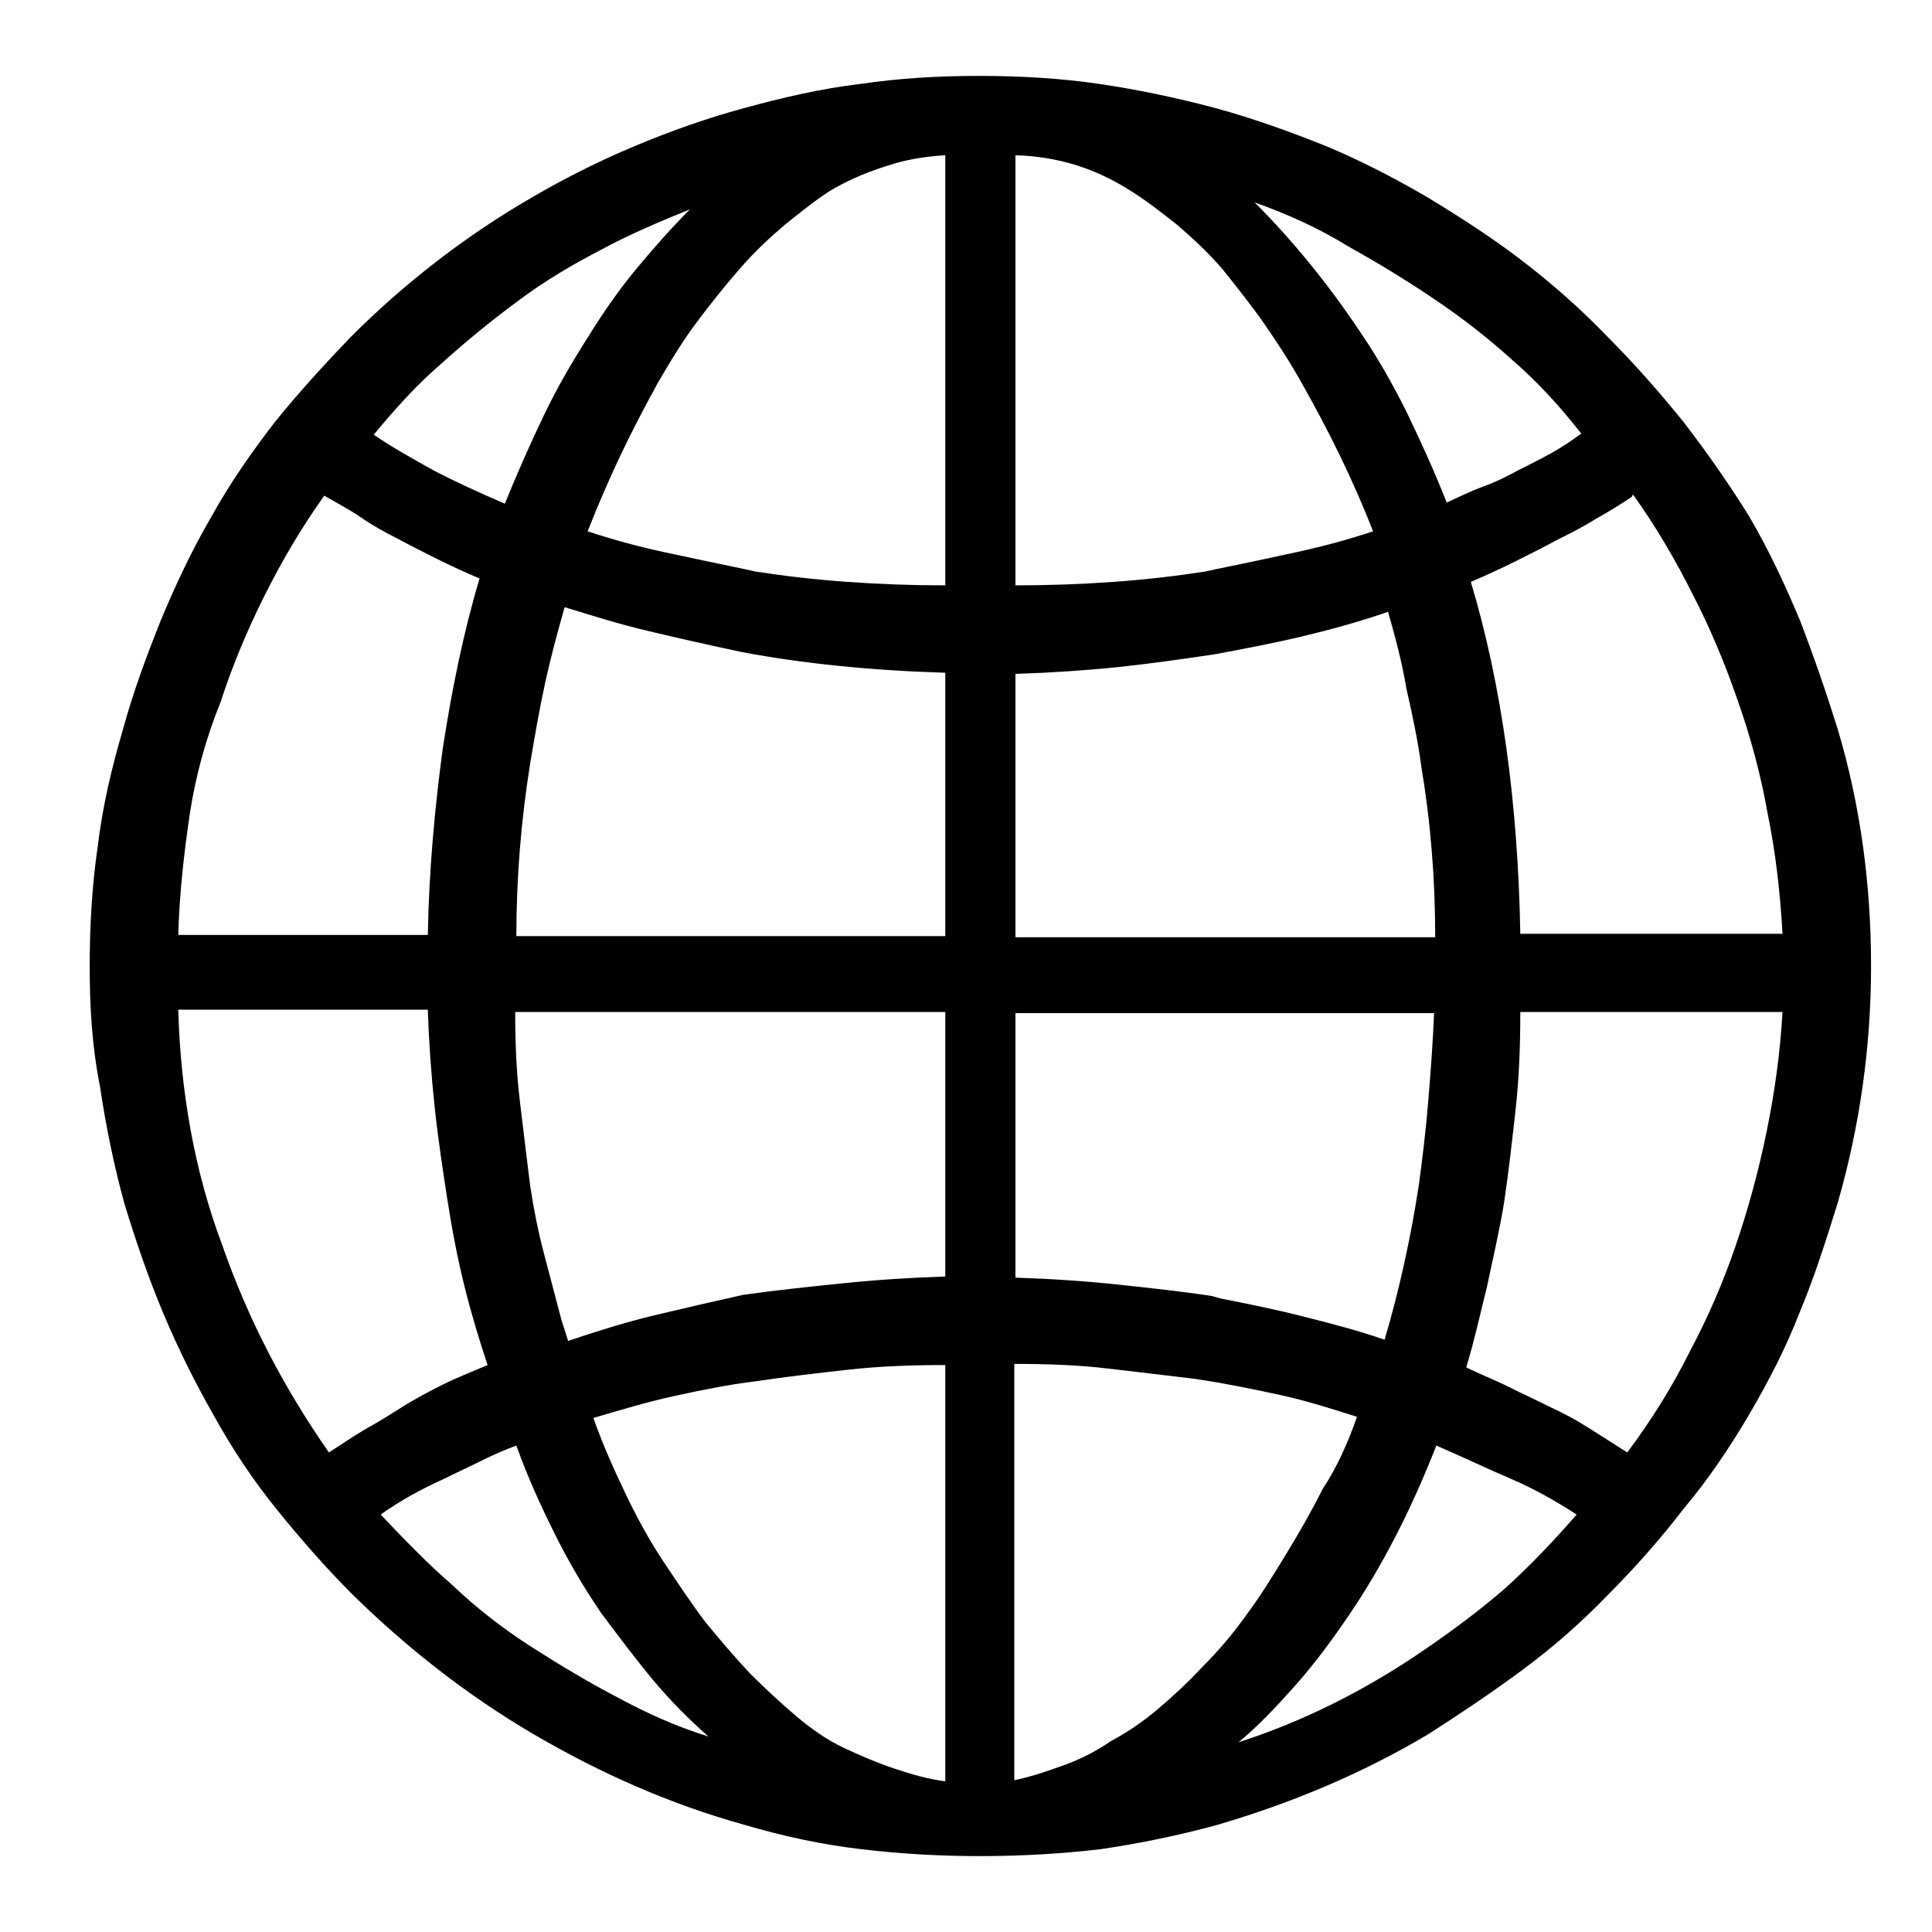
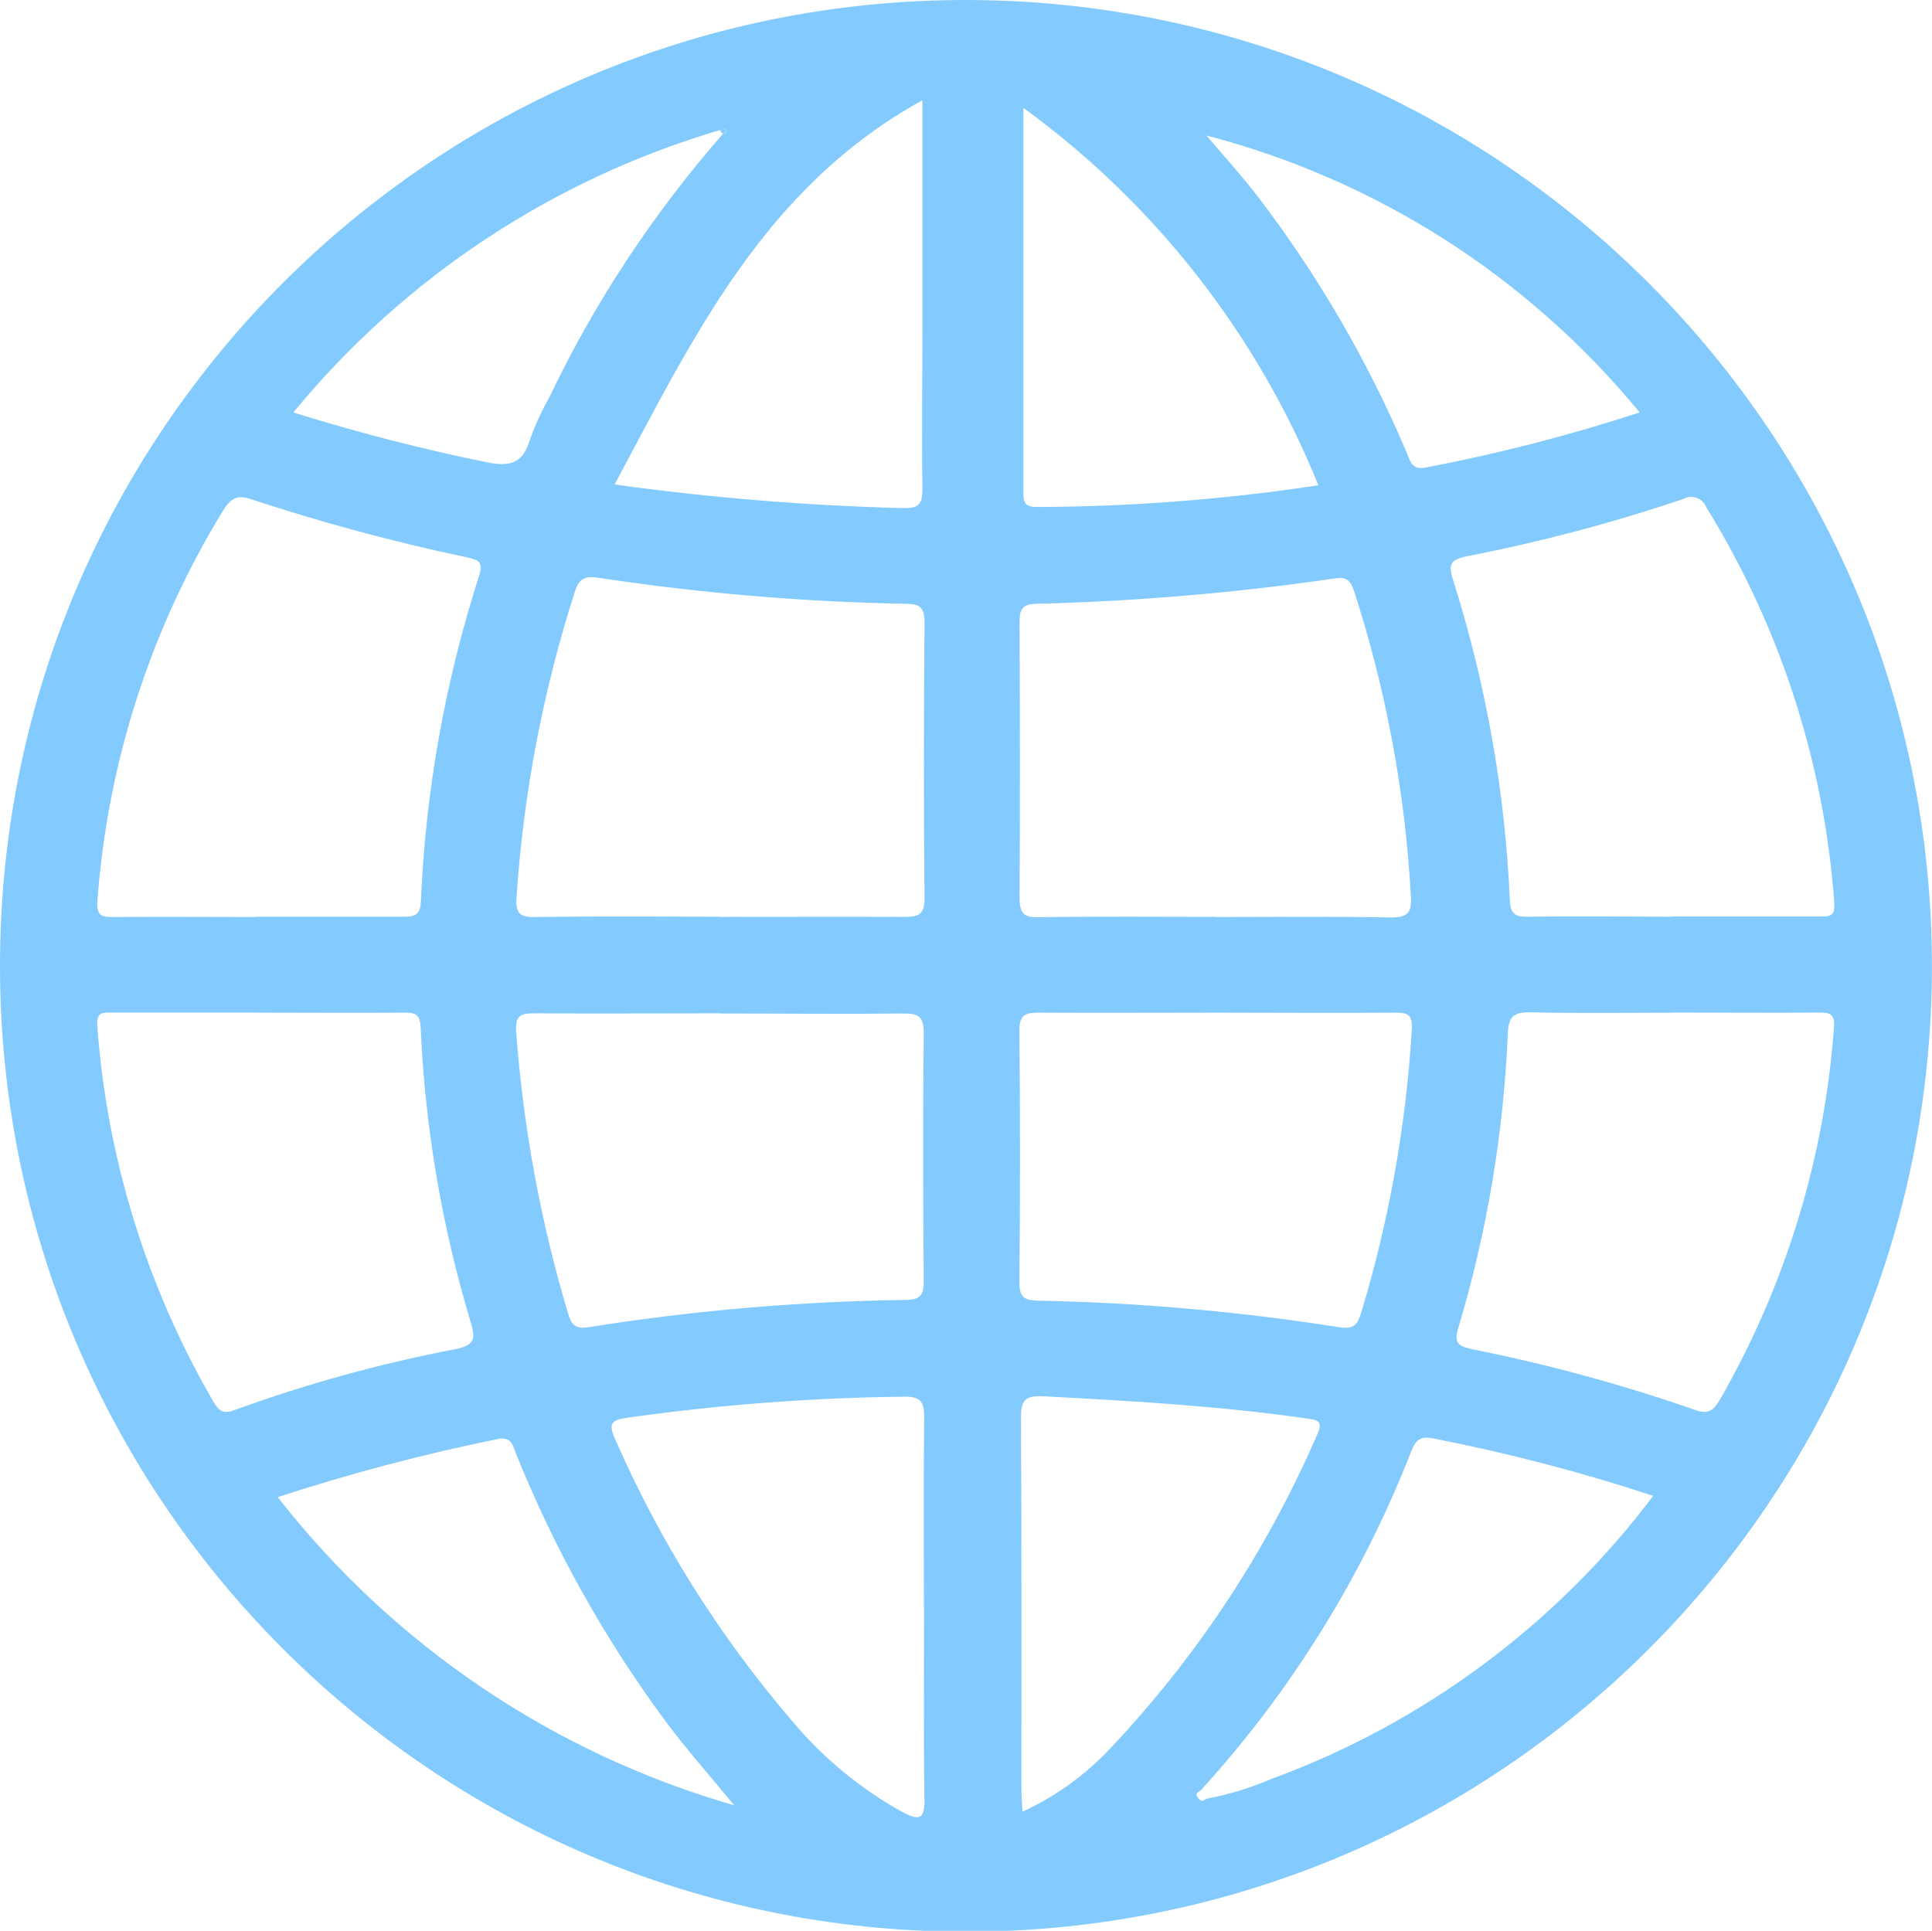
- <svg xmlns="http://www.w3.org/2000/svg" version="1.1" id="Capa_1" x="0px" y="0px" viewBox="0 0 168 168" style="enable-background:new 0 0 168 168;" xml:space="preserve">
-   <g>
-     <path d="M7.8,84c0-3.5,0.2-7,0.7-10.4c0.4-3.4,1.2-6.8,2.2-10.2c0.9-3.3,2.1-6.5,3.3-9.5c1.3-3.1,2.7-6.1,4.4-9   c1.6-2.9,3.5-5.6,5.5-8.2c2.1-2.6,4.3-5,6.6-7.4c4.7-4.7,10-8.8,15.7-12.1c2.9-1.7,5.9-3.2,9-4.5c3.1-1.3,6.2-2.4,9.5-3.3   c3.3-0.9,6.7-1.7,10.1-2.1c3.4-0.5,6.8-0.7,10.3-0.7c3.6,0,7.1,0.2,10.5,0.7c3.4,0.5,6.7,1.2,10.1,2.1c3.3,0.9,6.6,2.1,9.6,3.3   c3.1,1.3,6,2.8,8.9,4.5c2.8,1.7,5.6,3.5,8.2,5.5c2.6,2,5.1,4.2,7.4,6.6c2.3,2.3,4.5,4.8,6.6,7.4c2,2.6,3.9,5.3,5.7,8.2   c1.7,2.9,3.1,5.9,4.4,9c1.2,3.1,2.3,6.3,3.3,9.5c2,6.7,2.9,13.6,2.9,20.6c0,7.1-1,14-2.9,20.6c-1,3.2-2,6.4-3.3,9.5   c-1.2,3.1-2.7,6-4.4,8.9c-1.7,2.9-3.6,5.7-5.7,8.2c-2,2.6-4.2,5.1-6.5,7.4c-2.3,2.4-4.8,4.6-7.5,6.6c-2.7,2-5.4,3.8-8.2,5.6   c-5.7,3.4-11.9,6-18.4,7.9c-3.3,0.9-6.7,1.6-10.1,2.1c-3.4,0.4-6.9,0.6-10.5,0.6c-3.5,0-7-0.2-10.3-0.6c-3.4-0.4-6.7-1.1-10.1-2.1   c-6.5-1.8-12.6-4.5-18.4-7.9c-5.8-3.4-11-7.5-15.7-12.1c-2.3-2.3-4.5-4.8-6.6-7.4c-2.1-2.6-3.9-5.3-5.5-8.2   c-1.6-2.8-3.1-5.8-4.4-8.9c-1.3-3.1-2.4-6.3-3.4-9.6c-0.9-3.3-1.6-6.7-2.1-10.1C8,91,7.8,87.6,7.8,84z M37.2,81.4   c0.1-5.7,0.6-11.1,1.3-16.3c0.8-5.2,1.8-10.1,3.2-14.8c-1.2-0.5-2.5-1.1-3.7-1.7c-1.2-0.6-2.4-1.2-3.5-1.8c-1-0.5-2.1-1.1-3.1-1.8   s-2.2-1.3-3.2-1.9c-2,2.8-3.7,5.7-5.2,8.7c-1.5,3-2.8,6.1-3.8,9.2c-1.3,3.2-2.2,6.5-2.7,9.8c-0.5,3.4-0.9,6.9-1,10.5H37.2z    M28.6,126.3c1.1-0.7,2.1-1.4,3.3-2.1c1.1-0.6,2.2-1.3,3.3-2c1-0.6,2.1-1.2,3.3-1.8c1.2-0.6,2.5-1.1,3.9-1.7   c-0.7-2.1-1.4-4.4-2-6.8s-1.1-5-1.5-7.6c-0.4-2.6-0.8-5.2-1.1-8c-0.3-2.8-0.5-5.6-0.6-8.5H15.5c0.2,7.1,1.4,14,3.8,20.4   C21.6,114.8,24.7,120.7,28.6,126.3z M32.5,37.8c1.6,1.1,3.4,2.1,5.2,3.1c1.9,1,3.9,1.9,6.2,2.9c1.1-2.7,2.2-5.2,3.4-7.7   c1.2-2.5,2.5-4.7,3.9-6.9c1.3-2.1,2.7-4.1,4.2-5.9c1.5-1.8,3-3.5,4.6-5.1c-2.7,1.1-5.3,2.2-7.7,3.5c-2.5,1.3-4.9,2.7-7.3,4.5   c-2.3,1.7-4.5,3.5-6.6,5.4C36.3,33.4,34.4,35.5,32.5,37.8z M61.6,151c-1.7-1.5-3.3-3.1-4.8-4.9c-1.5-1.8-3-3.8-4.5-5.8   c-1.5-2.2-2.8-4.4-4-6.8c-1.2-2.4-2.4-5-3.4-7.8c-1.1,0.4-2.2,0.9-3.2,1.4c-1,0.5-2.1,1-3.1,1.5c-2,0.9-3.8,1.9-5.5,3.1   c2,2.1,4,4.2,6.2,6.1c2.1,2,4.4,3.8,6.9,5.4c2.5,1.6,5,3.1,7.5,4.4C56.1,148.9,58.7,150.1,61.6,151z M82.2,81.4V58.5   c-6.5-0.2-12.4-0.8-17.7-1.8c-2.8-0.6-5.5-1.2-8-1.8c-2.6-0.6-5.1-1.4-7.4-2.1c-0.6,2.1-1.2,4.3-1.7,6.6c-0.5,2.3-0.9,4.6-1.3,7   c-0.4,2.5-0.7,5-0.9,7.5c-0.2,2.5-0.3,5-0.3,7.5H82.2z M49.4,116.6c2.4-0.8,4.9-1.6,7.4-2.2c2.5-0.6,5.1-1.2,7.8-1.8   c2.8-0.4,5.7-0.7,8.6-1c2.9-0.3,5.9-0.5,9-0.6V88H44.8c0,2.6,0.1,5.2,0.4,7.7c0.3,2.5,0.6,5,0.9,7.4c0.3,2,0.7,4,1.2,5.9   c0.5,1.9,1,3.8,1.5,5.7L49.4,116.6z M82.2,13.5c-1.8,0.1-3.5,0.4-5,0.9c-1.6,0.5-3.1,1.1-4.7,2c-1.5,0.9-2.8,2-4.2,3.1   c-1.3,1.1-2.7,2.4-4,3.9c-1.3,1.5-2.5,3-3.7,4.6c-1.2,1.6-2.3,3.4-3.4,5.3c-1.1,2-2.2,4.1-3.2,6.2c-1,2.1-2,4.4-2.9,6.7   c2.1,0.7,4.3,1.3,6.6,1.8c2.3,0.5,4.7,1,7.1,1.5l0.9,0.2c2.6,0.4,5.2,0.7,8,0.9c2.8,0.2,5.6,0.3,8.5,0.3V13.5z M82.2,118.7   c-2.9,0-5.7,0.1-8.4,0.4c-2.7,0.3-5.3,0.6-8,1c-2.5,0.3-4.9,0.8-7.2,1.3c-2.3,0.5-4.6,1.2-7,1.9c0.8,2.3,1.8,4.5,2.8,6.6   c1,2.1,2.1,4.1,3.3,5.9s2.4,3.6,3.6,5.2c1.3,1.6,2.6,3.1,3.9,4.5c1.3,1.3,2.7,2.6,4,3.7c1.3,1.1,2.7,2.1,4.2,2.8   c1.5,0.7,2.9,1.3,4.4,1.8c1.5,0.5,2.9,0.9,4.4,1.1V118.7z M88.3,50.9c2.9,0,5.7-0.1,8.5-0.3c2.8-0.2,5.4-0.5,8-0.9l0.9-0.2   c2.5-0.5,4.8-1,7.1-1.5c2.3-0.5,4.5-1.1,6.6-1.8c-1.8-4.6-3.9-8.8-6.1-12.7c-1.1-2-2.3-3.8-3.4-5.4c-1.2-1.7-2.4-3.2-3.6-4.7   c-1.3-1.5-2.6-2.7-4-3.9c-1.4-1.1-2.8-2.2-4.3-3.1c-2.9-1.8-6.1-2.8-9.7-2.9V50.9z M120.7,53.2c-2.3,0.8-4.8,1.5-7.3,2.1   c-2.5,0.6-5.1,1.1-7.8,1.6c-2.7,0.4-5.5,0.8-8.3,1.1c-2.9,0.3-5.9,0.5-9,0.6v22.9h36.5c0-2.6-0.1-5.1-0.3-7.5   c-0.2-2.5-0.5-4.9-0.9-7.3c-0.3-2.3-0.8-4.6-1.3-6.8C121.9,57.5,121.3,55.3,120.7,53.2z M88.3,88v23.1c3.1,0.1,6.1,0.3,8.9,0.6   c2.8,0.3,5.6,0.6,8.2,1l0.7,0.2c2.5,0.5,5,1,7.3,1.6c2.4,0.6,4.7,1.2,7,2c1.3-4.4,2.3-9,3-13.6c0.3-2.3,0.6-4.7,0.8-7.2   c0.2-2.5,0.4-5,0.5-7.6H88.3z M118,123.2c-2.2-0.7-4.4-1.4-6.7-1.9c-2.3-0.5-4.7-1-7.4-1.4c-2.5-0.3-5-0.6-7.6-0.9   c-2.5-0.3-5.2-0.4-8.1-0.4v36.2c1.5-0.3,2.9-0.8,4.3-1.3c1.4-0.5,2.8-1.2,4.1-2.1c1.5-0.8,2.8-1.7,4.1-2.8c1.3-1.1,2.6-2.3,3.9-3.7   c1.3-1.3,2.6-2.8,3.8-4.5c1.2-1.6,2.3-3.4,3.4-5.2c1.1-1.8,2.2-3.7,3.2-5.7C116.2,127.7,117.2,125.5,118,123.2z M137.1,131.7   c-1.7-1.1-3.6-2.2-5.7-3.1s-4.2-1.9-6.5-2.9c-1.1,2.8-2.3,5.5-3.6,8c-1.3,2.5-2.6,4.7-4.1,6.9c-1.5,2.2-3,4.2-4.6,6   c-1.6,1.8-3.2,3.5-4.9,4.9c5.6-1.8,11-4.5,16.1-8c2.5-1.7,4.9-3.5,7.1-5.4C133.1,136.1,135.1,134,137.1,131.7z M109.1,17.6   c3.3,3.3,6.4,7.1,9.2,11.3c1.5,2.2,2.8,4.5,4,6.9c1.2,2.5,2.4,5.1,3.5,7.9c1.1-0.5,2.1-1,3.2-1.4c1.1-0.4,2.1-0.9,3-1.4   c1-0.5,2-1,2.9-1.5c0.9-0.5,1.8-1.1,2.6-1.7c-1.8-2.3-3.8-4.5-6-6.4c-2.1-1.9-4.4-3.7-6.8-5.3c-2.5-1.7-5-3.2-7.5-4.6   C114.6,19.8,111.9,18.6,109.1,17.6z M132.2,88c0,2.9-0.1,5.7-0.4,8.4c-0.3,2.7-0.6,5.4-1,8.1c-0.4,2.5-1,5-1.5,7.4   c-0.6,2.4-1.1,4.7-1.8,7c1.2,0.6,2.5,1.1,3.7,1.7s2.5,1.2,3.7,1.8c1.1,0.5,2.2,1.1,3.3,1.8c1.1,0.7,2.2,1.4,3.3,2.1   c2.1-2.8,3.9-5.7,5.4-8.7c1.6-3,2.9-6,4-9.2c1.1-3.2,2-6.5,2.7-9.9c0.7-3.4,1.2-6.9,1.4-10.5H132.2z M141.9,43.2   c-0.9,0.6-2,1.3-3.1,1.9c-1.1,0.7-2.3,1.3-3.5,1.9c-1.1,0.6-2.3,1.2-3.5,1.8c-1.2,0.6-2.5,1.2-3.9,1.8c2.7,9,4.1,19.3,4.3,30.6H155   c-0.2-3.6-0.6-7.1-1.3-10.5c-0.6-3.4-1.5-6.7-2.6-9.8c-1.1-3.2-2.4-6.3-3.9-9.2c-1.5-3-3.2-5.9-5.2-8.7L141.9,43.2z" />
+ <svg xmlns="http://www.w3.org/2000/svg" width="29.549" height="29.533" viewBox="0 0 29.549 29.533">
+   <defs>
+     <clipPath id="clip-path">
+       <rect id="Rectángulo_1401" data-name="Rectángulo 1401" width="29.549" height="29.533" fill="#83cbff" />
+     </clipPath>
+   </defs>
+   <g id="Grupo_143759" data-name="Grupo 143759" transform="translate(0 0)">
+     <g id="Grupo_143758" data-name="Grupo 143758" transform="translate(0 0)" clip-path="url(#clip-path)">
+       <path id="Trazado_12445" data-name="Trazado 12445" d="M29.548,14.784A14.774,14.774,0,1,1,14.807,0,14.787,14.787,0,0,1,29.548,14.784M11,1.993A13.335,13.335,0,0,0,4.486,6.309a30.037,30.037,0,0,0,2.968.764c.371.073.553,0,.656-.364A4.294,4.294,0,0,1,8.4,6.08a17.687,17.687,0,0,1,2.658-4.033c.029-.012.074-.023.044-.063-.01-.013-.061.005-.093.009m0,12.032c.938,0,1.876-.006,2.814,0,.219,0,.319-.028.317-.289-.014-1.4-.011-2.8,0-4.2,0-.213-.041-.3-.274-.3a35.87,35.87,0,0,1-4.728-.4c-.189-.029-.282.017-.343.205A19.538,19.538,0,0,0,7.9,13.727c-.017.244.049.306.29.3.938-.014,1.876-.005,2.814-.005m7.593.005c.889,0,1.778-.011,2.666.007.258,0,.331-.062.316-.32a18.426,18.426,0,0,0-.872-4.681c-.053-.161-.121-.21-.285-.186a38.264,38.264,0,0,1-4.58.389c-.227.006-.249.108-.248.294.005,1.4.008,2.8,0,4.2,0,.239.061.307.3.3.9-.015,1.8-.006,2.7-.006m7-.005c.744,0,1.487,0,2.231,0,.146,0,.246.007.23-.207a13.357,13.357,0,0,0-1.958-6.052.245.245,0,0,0-.349-.128,25.8,25.8,0,0,1-3.312.877c-.283.057-.279.147-.207.379a18.911,18.911,0,0,1,.863,4.874c.009.212.071.263.271.26.743-.01,1.487,0,2.231,0m-21.687,0c.755,0,1.51,0,2.265,0,.173,0,.256-.026.265-.232a18.9,18.9,0,0,1,.888-4.975c.074-.233-.009-.249-.2-.293a30.758,30.758,0,0,1-3.269-.881c-.246-.087-.337-.006-.454.185A13.289,13.289,0,0,0,1.49,13.778c-.019.243.077.251.26.249.718-.006,1.437,0,2.155,0M11.031,15.5c-.951,0-1.9.006-2.852,0-.21,0-.3.027-.285.274a20.181,20.181,0,0,0,.8,4.335c.054.182.136.219.314.191a33.926,33.926,0,0,1,4.838-.416c.227,0,.284-.07.282-.291-.01-1.268-.013-2.535,0-3.8,0-.26-.1-.292-.317-.29-.926.01-1.853,0-2.779,0M25.6,15.491c-.731,0-1.461.011-2.192-.006-.244-.006-.335.057-.346.311a18.416,18.416,0,0,1-.759,4.52c-.068.227,0,.275.213.322a25.465,25.465,0,0,1,3.407.928c.212.078.292,0,.388-.167a13.379,13.379,0,0,0,1.738-5.667c.015-.2-.031-.246-.221-.244-.743.008-1.485,0-2.228,0m-21.656,0c-.743,0-1.486,0-2.23,0-.145,0-.243-.008-.226.206A13.385,13.385,0,0,0,3.258,21.43c.082.143.144.21.332.138a21.887,21.887,0,0,1,3.37-.93c.284-.059.32-.142.243-.4a18.429,18.429,0,0,1-.769-4.521c-.009-.212-.093-.229-.262-.227-.743.006-1.486,0-2.23,0m14.692,0c-.914,0-1.829.006-2.743,0-.21,0-.3.032-.3.274q.019,1.92,0,3.84c0,.222.055.286.282.291a33.875,33.875,0,0,1,4.62.408c.214.034.272-.047.324-.219a18.831,18.831,0,0,0,.776-4.339c.013-.227-.063-.256-.257-.255-.9.008-1.8,0-2.706,0m-4.5,9.111c0-.975-.007-1.951.005-2.926,0-.237-.057-.312-.3-.311a32.883,32.883,0,0,0-4.225.32c-.27.036-.312.092-.194.347a17.158,17.158,0,0,0,2.665,4.253,5.982,5.982,0,0,0,1.732,1.44c.241.123.331.11.326-.2-.015-.975-.006-1.951-.006-2.926M14.1,1.538c-2.42,1.338-3.5,3.634-4.7,5.873a39.713,39.713,0,0,0,4.408.361c.255.007.3-.068.3-.3-.012-.8,0-1.609,0-2.414V1.538m1.527,26.176A4.311,4.311,0,0,0,17,26.724a16.584,16.584,0,0,0,3.137-4.76c.115-.242.008-.244-.179-.27-1.328-.191-2.666-.265-4-.336-.282-.015-.344.064-.343.336.012,1.9.006,3.8.007,5.7,0,.095.01.189.017.316m.013-26.055c0,2.033,0,3.964,0,5.9,0,.165.059.2.212.2a29.3,29.3,0,0,0,4.3-.332,13.321,13.321,0,0,0-4.5-5.764M25.28,22.879A27.738,27.738,0,0,0,21.906,22c-.193-.037-.258.043-.319.193a16.734,16.734,0,0,1-3.212,5.182c-.032.034-.119.051-.047.133s.1,0,.154,0a4.74,4.74,0,0,0,.972-.3,12.862,12.862,0,0,0,5.826-4.32M4.247,22.9a13.639,13.639,0,0,0,6.982,4.714c-.389-.473-.743-.871-1.061-1.3A18.536,18.536,0,0,1,7.9,22.256c-.053-.128-.068-.289-.286-.244a30.043,30.043,0,0,0-3.365.888m14.2-20.829c.258.3.527.6.772.914A18.018,18.018,0,0,1,21.509,6.91c.055.126.077.285.293.242a26.494,26.494,0,0,0,3.276-.843,12.728,12.728,0,0,0-6.633-4.238" transform="translate(0 0)" fill="#83cbff" />
+       <path id="Trazado_12446" data-name="Trazado 12446" d="M22.418,4.044c.032,0,.083-.023.093-.01.03.041-.014.052-.044.064-.017-.017-.033-.035-.049-.054" transform="translate(-11.413 -2.052)" fill="#83cbff" />
+     </g>
  </g>
</svg>
